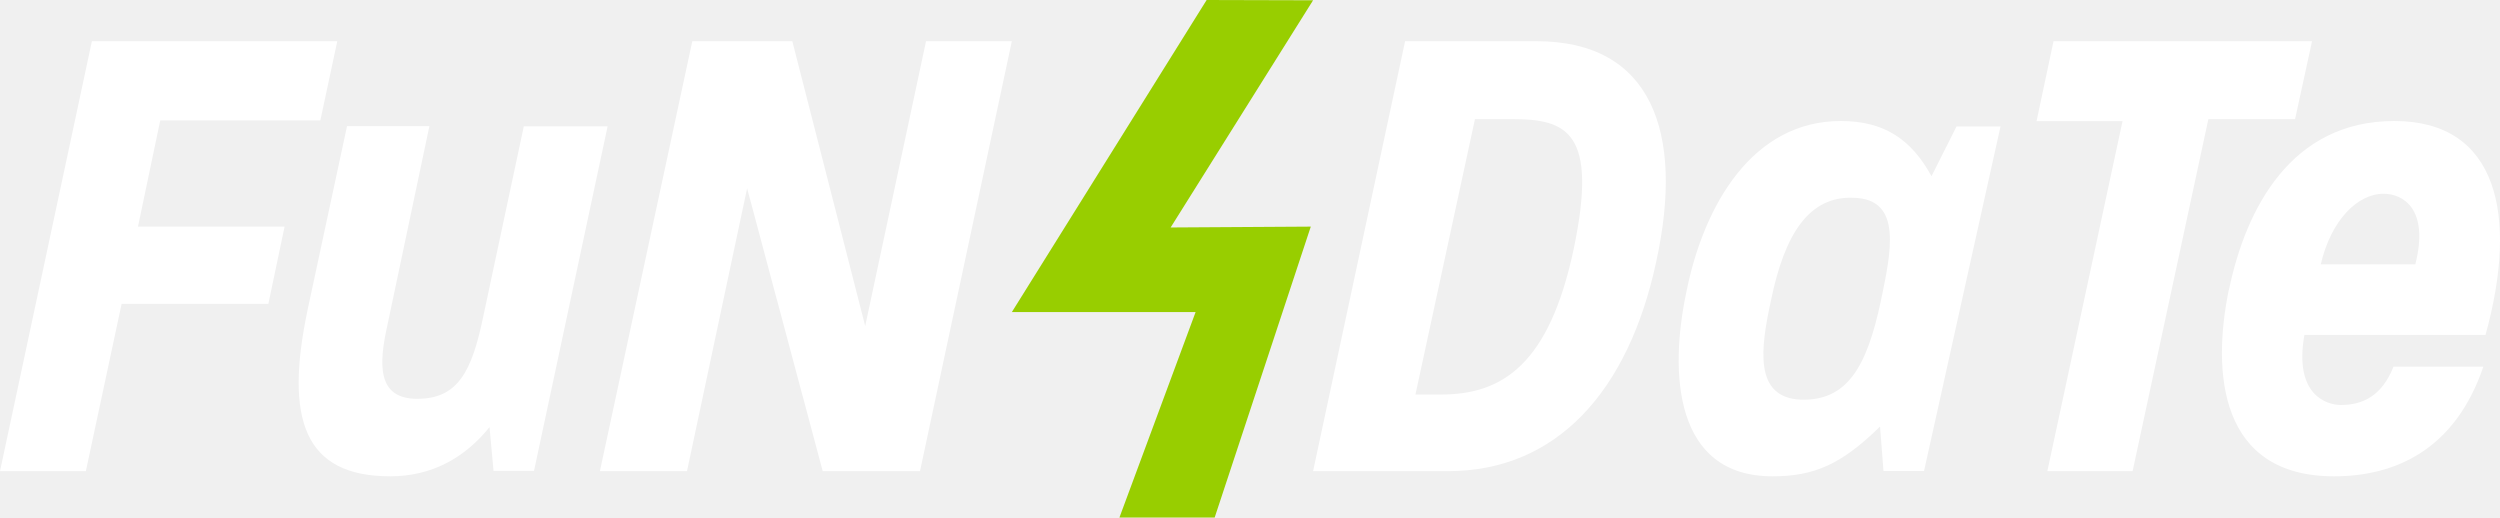
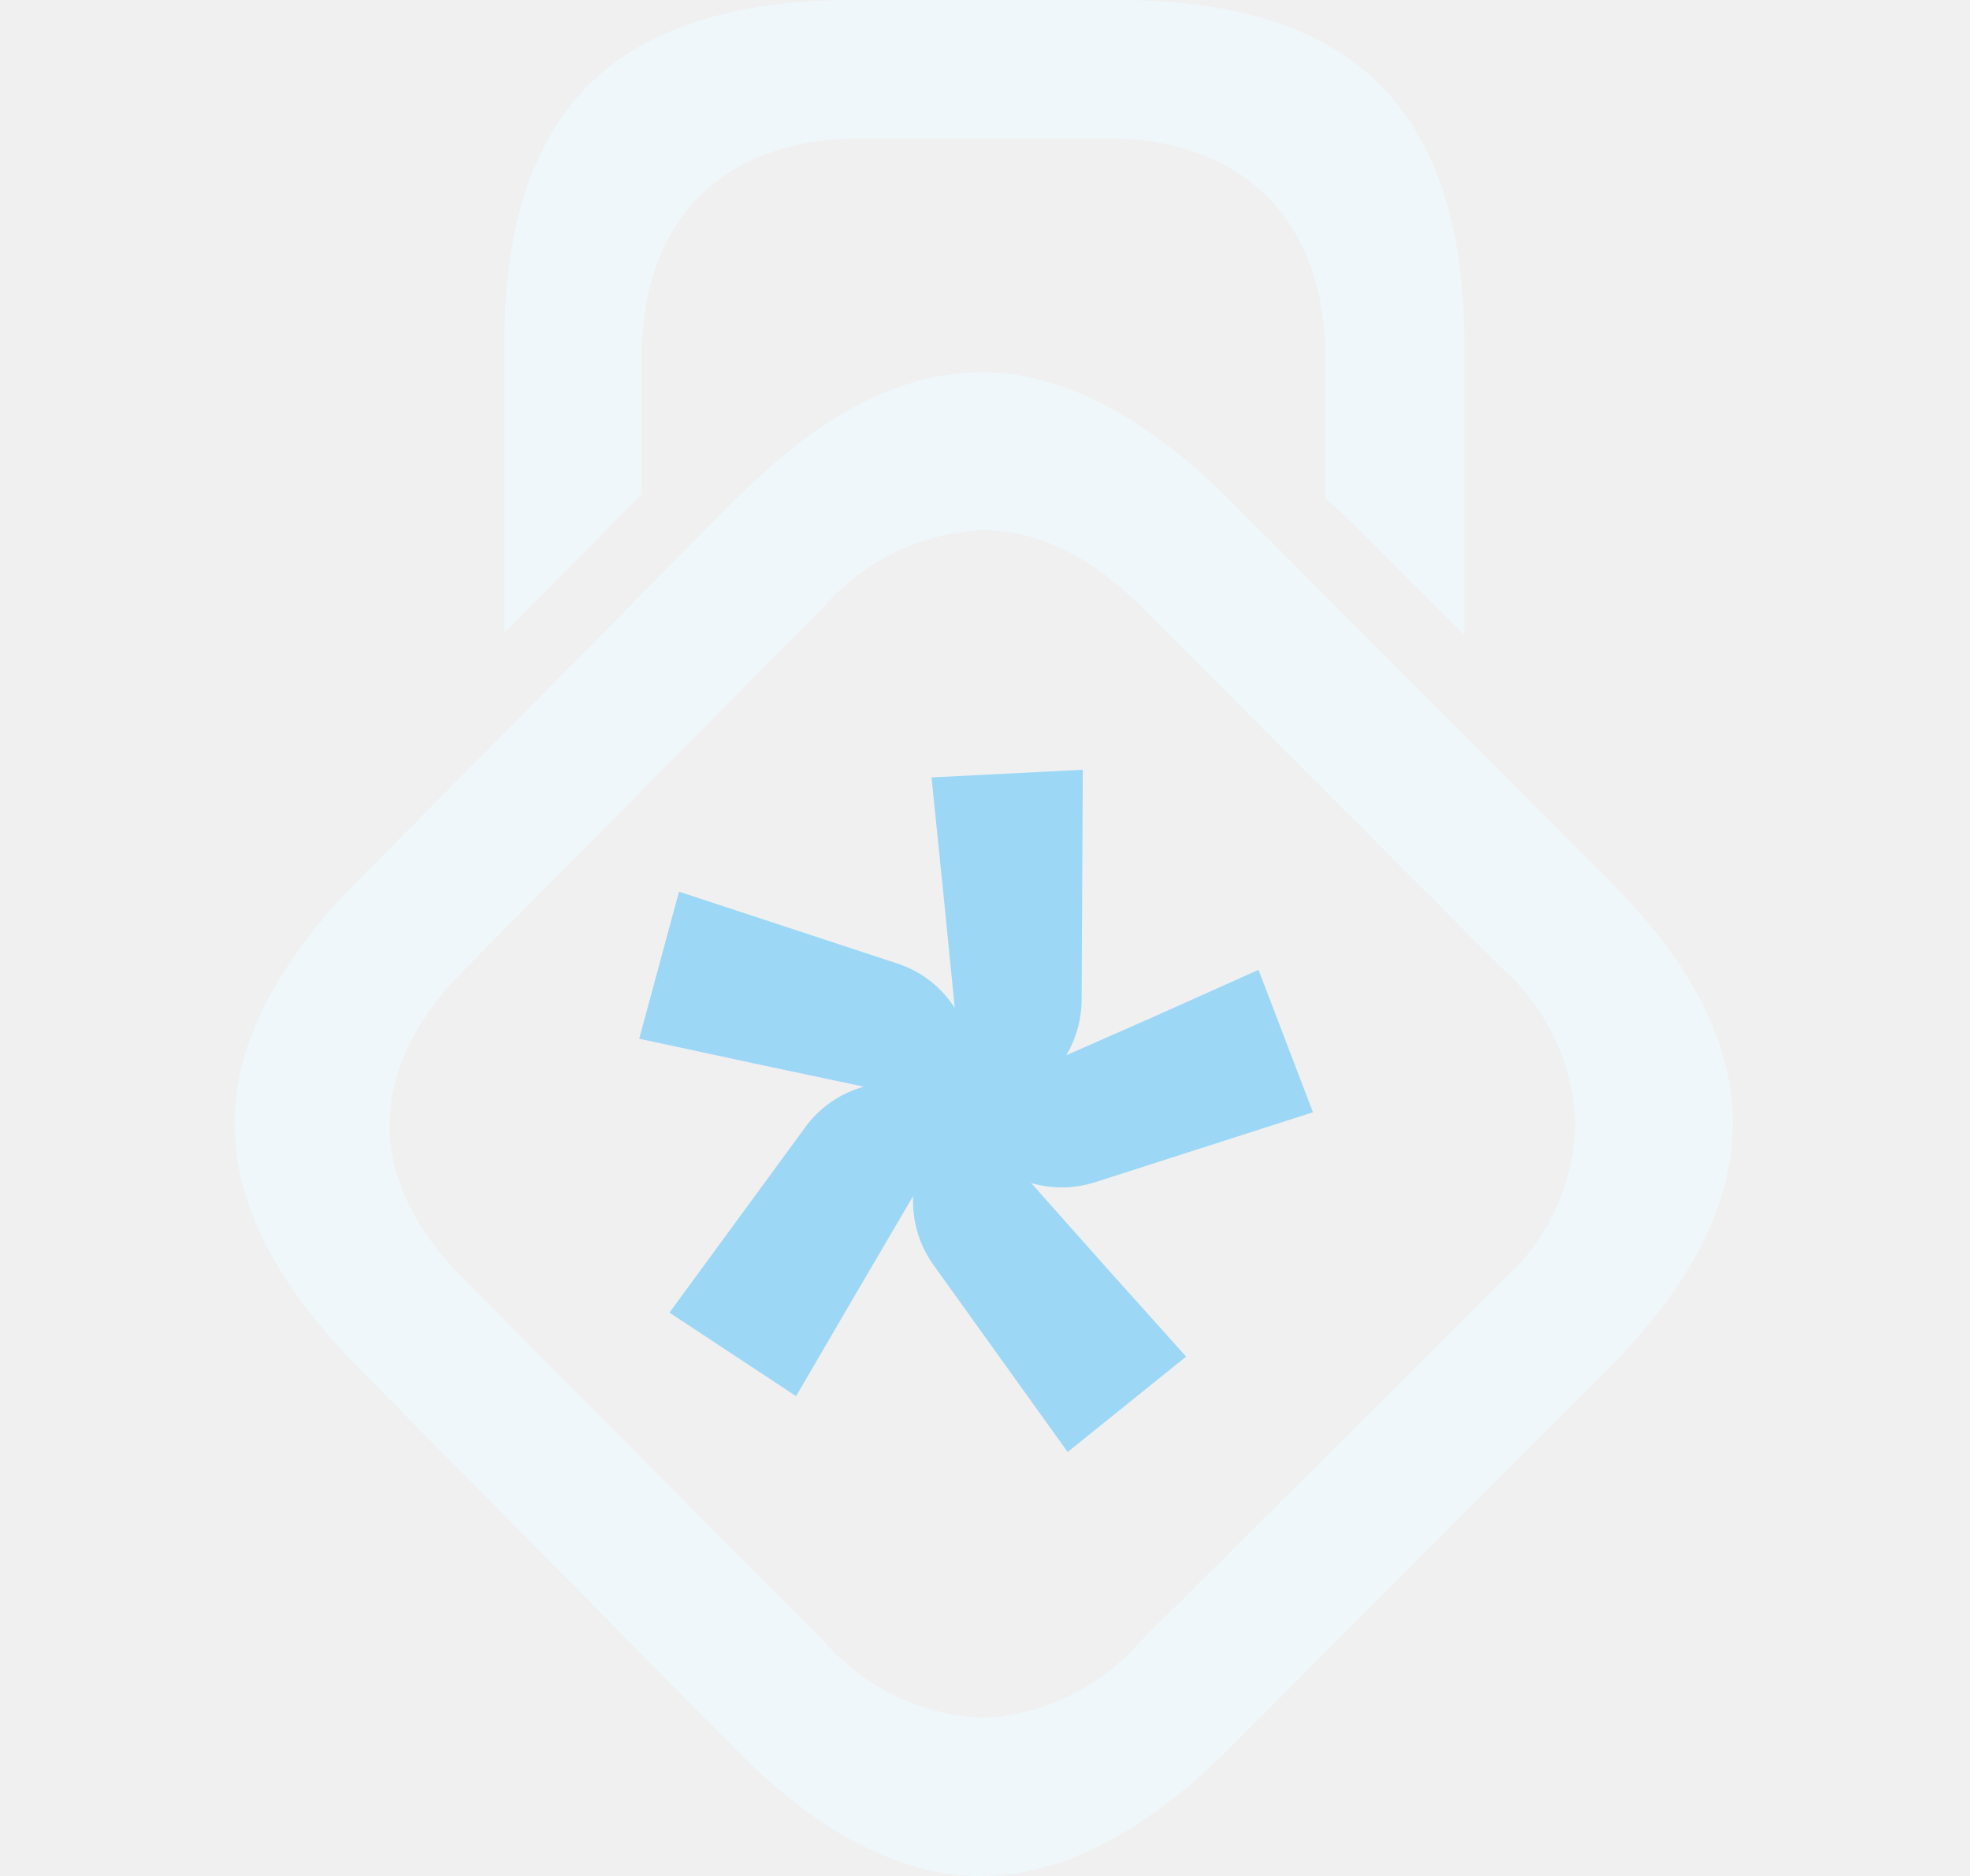
- <svg xmlns="http://www.w3.org/2000/svg" width="971" height="201" viewBox="0 0 971 201" fill="none">
-   <g clip-path="url(#clip0_611_1675)">
-     <path d="M35.692 16H131L124.419 46.772H62.237L53.593 88.023H110.533L104.231 118.019H47.236L33.349 183H0L35.692 16Z" fill="white" />
-     <path d="M119.569 119.86L134.784 49H166.777L150.502 126.135C147.102 141.296 146.322 154.901 162.039 154.901C177.756 154.901 183.274 144.461 187.733 122.748L203.451 49.056H236L207.408 182.89H191.69L190.13 165.897C180.432 177.947 167.557 185 151.561 185C118.231 185 110.372 163.065 119.569 119.915V119.86Z" fill="white" />
-     <path d="M268.89 16H307.734L336.044 126.631L359.674 16H393L357.333 183H319.548L290.179 73.145L266.828 183H233L268.89 16Z" fill="white" />
-     <path d="M510 0.111L468.66 0L393 121.212H464.37L434.786 201H471.78L509.109 88.017L454.676 88.351L510 0.111Z" fill="#98CE00" />
-     <path d="M545.793 16H596.775C641.223 16 654.346 50.974 643.29 101.578C632.512 151.961 604.648 183 562.322 183H510L545.737 16H545.793ZM559.697 153.236C583.597 153.236 601.745 141.486 611.237 96.645C620.73 51.251 608.613 46.263 587.338 46.263H572.876L549.758 153.236H559.753H559.697Z" fill="white" />
-     <path d="M655.041 113.14C661.854 79.431 680.784 47 714.96 47C731.768 47 742.322 54.053 750.196 68.436L759.912 49.11H777L747.292 182.945H731.545L730.205 165.674C715.239 180.335 704.685 185 688.435 185C650.295 185 648.229 145.016 655.041 113.14ZM730.484 117.083C734.449 97.98 739.139 77.321 719.985 76.821C702.619 76.044 693.181 90.927 687.932 116.305C683.744 135.409 681.119 154.457 699.491 155.234C717.361 155.734 725.011 142.684 730.484 117.083Z" fill="white" />
-     <path d="M824.396 47.039H791L797.59 16H898L891.41 46.263H857.735L828.305 183H795.188L824.396 47.039Z" fill="white" />
-     <path d="M865.71 112.614C872.287 80.973 889.844 47 929.974 47C970.104 47 978.241 83.582 965.366 130.1H895.027C890.847 153.636 903.945 157.3 909.184 157.3C917.823 157.3 925.18 153.636 929.639 142.423H964.53C953.494 174.842 930.141 185 906.564 185C861.975 185 859.077 144.755 865.654 112.614H865.71ZM938.111 102.677C943.629 80.973 933.151 75.255 925.793 75.255C915.538 75.255 905.338 85.691 901.381 102.677H938.111Z" fill="white" />
+ <svg xmlns="http://www.w3.org/2000/svg" width="84" height="80" viewBox="0 0 84 80" fill="none">
+   <g clip-path="url(#clip0_496_107)">
+     <path d="M62.444 14.775V27.09L57.69 22.337C57.313 21.96 56.897 21.603 56.519 21.255V15.301C56.519 9.407 53.026 5.894 47.162 5.894H36.792C30.779 5.894 27.346 9.357 27.346 15.391V21.106C26.909 21.523 26.472 21.96 26.026 22.426L21.511 26.971V14.895C21.451 9.854 22.662 6.073 25.063 3.662C27.465 1.25 31.245 0 36.346 0H47.638C57.75 0 62.444 4.694 62.444 14.775Z" fill="#EFF7FB" />
+     <path d="M68.546 37.489L52.282 21.166C48.7 17.673 45.217 15.877 41.853 15.877C38.489 15.877 35.105 17.604 31.672 21.007L31.474 21.206L31.355 21.295L20.826 31.952L15.349 37.46C8.224 44.703 8.224 51.154 15.349 58.397L31.384 74.612C34.897 78.184 38.42 80 41.823 80C45.227 80 48.77 78.184 52.401 74.582L68.546 58.397C72.099 54.845 73.885 51.332 73.885 47.899C73.885 44.465 72.109 41.012 68.546 37.489ZM64.101 54.577L48.561 70.067C47.72 71.021 46.695 71.796 45.547 72.344C44.4 72.894 43.154 73.206 41.883 73.262C40.611 73.203 39.364 72.89 38.216 72.341C37.067 71.792 36.04 71.019 35.195 70.067L19.804 54.577C17.69 52.463 16.609 50.231 16.609 47.978C16.609 45.726 17.69 43.463 19.804 41.349L35.195 25.8C36.04 24.848 37.067 24.075 38.216 23.526C39.364 22.977 40.611 22.664 41.883 22.605C44.225 22.605 46.458 23.696 48.591 25.8L64.071 41.31C65.005 42.145 65.761 43.16 66.295 44.294C66.829 45.427 67.128 46.657 67.177 47.909C67.149 49.172 66.862 50.416 66.332 51.563C65.803 52.71 65.043 53.736 64.101 54.577Z" fill="#EFF7FB" />
+     <path d="M46.715 50.409L55.984 47.432L53.662 41.359L49.097 43.404L45.465 45.001C45.901 44.266 46.127 43.425 46.12 42.57L46.17 32.826L39.72 33.153L40.226 38.115L40.712 42.987C40.13 42.074 39.245 41.395 38.211 41.072L28.953 38.025L27.256 44.297L32.148 45.349L36.832 46.341C35.81 46.625 34.916 47.252 34.302 48.117L28.546 55.976L33.944 59.539L36.475 55.202L38.936 51.005C38.886 52.07 39.201 53.12 39.829 53.982L45.525 61.92L50.575 57.852L47.221 54.111L43.967 50.449C44.866 50.713 45.824 50.699 46.715 50.409Z" fill="#9CD7F5" />
  </g>
  <defs>
-     <clipPath id="clip0_611_1675">
-       <rect width="971" height="201" fill="white" />
+     <clipPath id="clip0_496_107">
+       <rect width="63.925" height="80" fill="white" transform="translate(10)" />
    </clipPath>
  </defs>
</svg>
